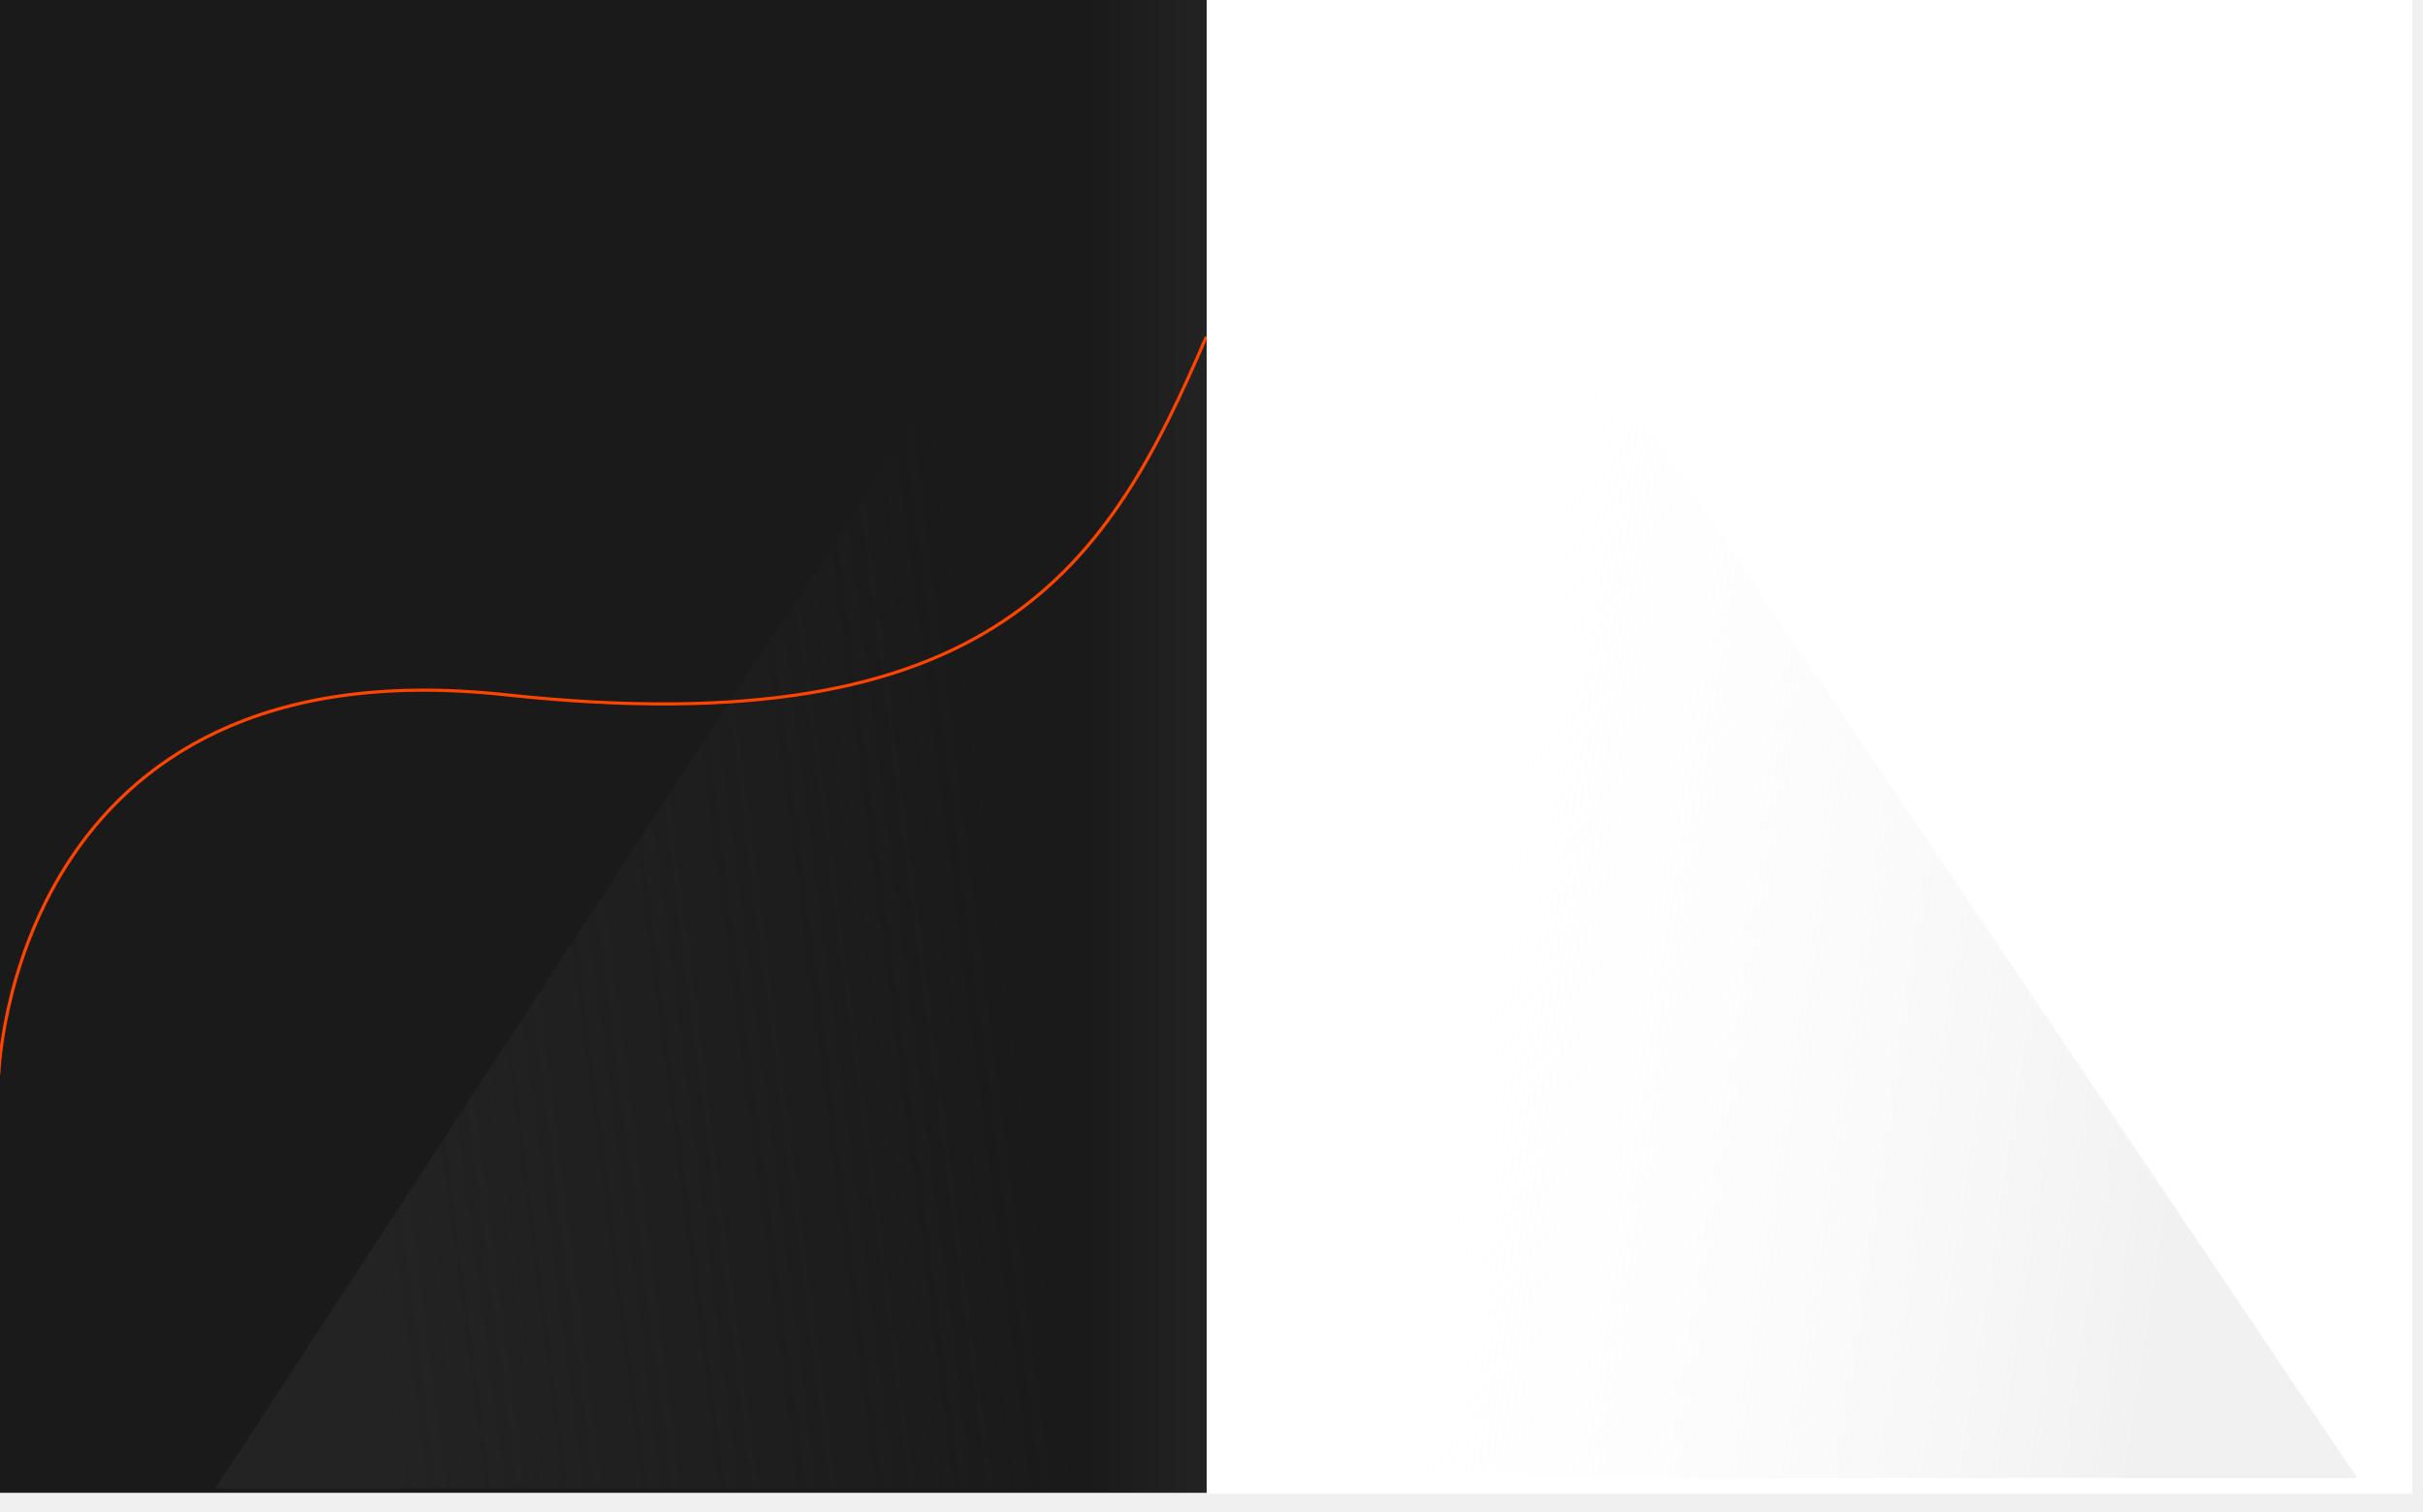
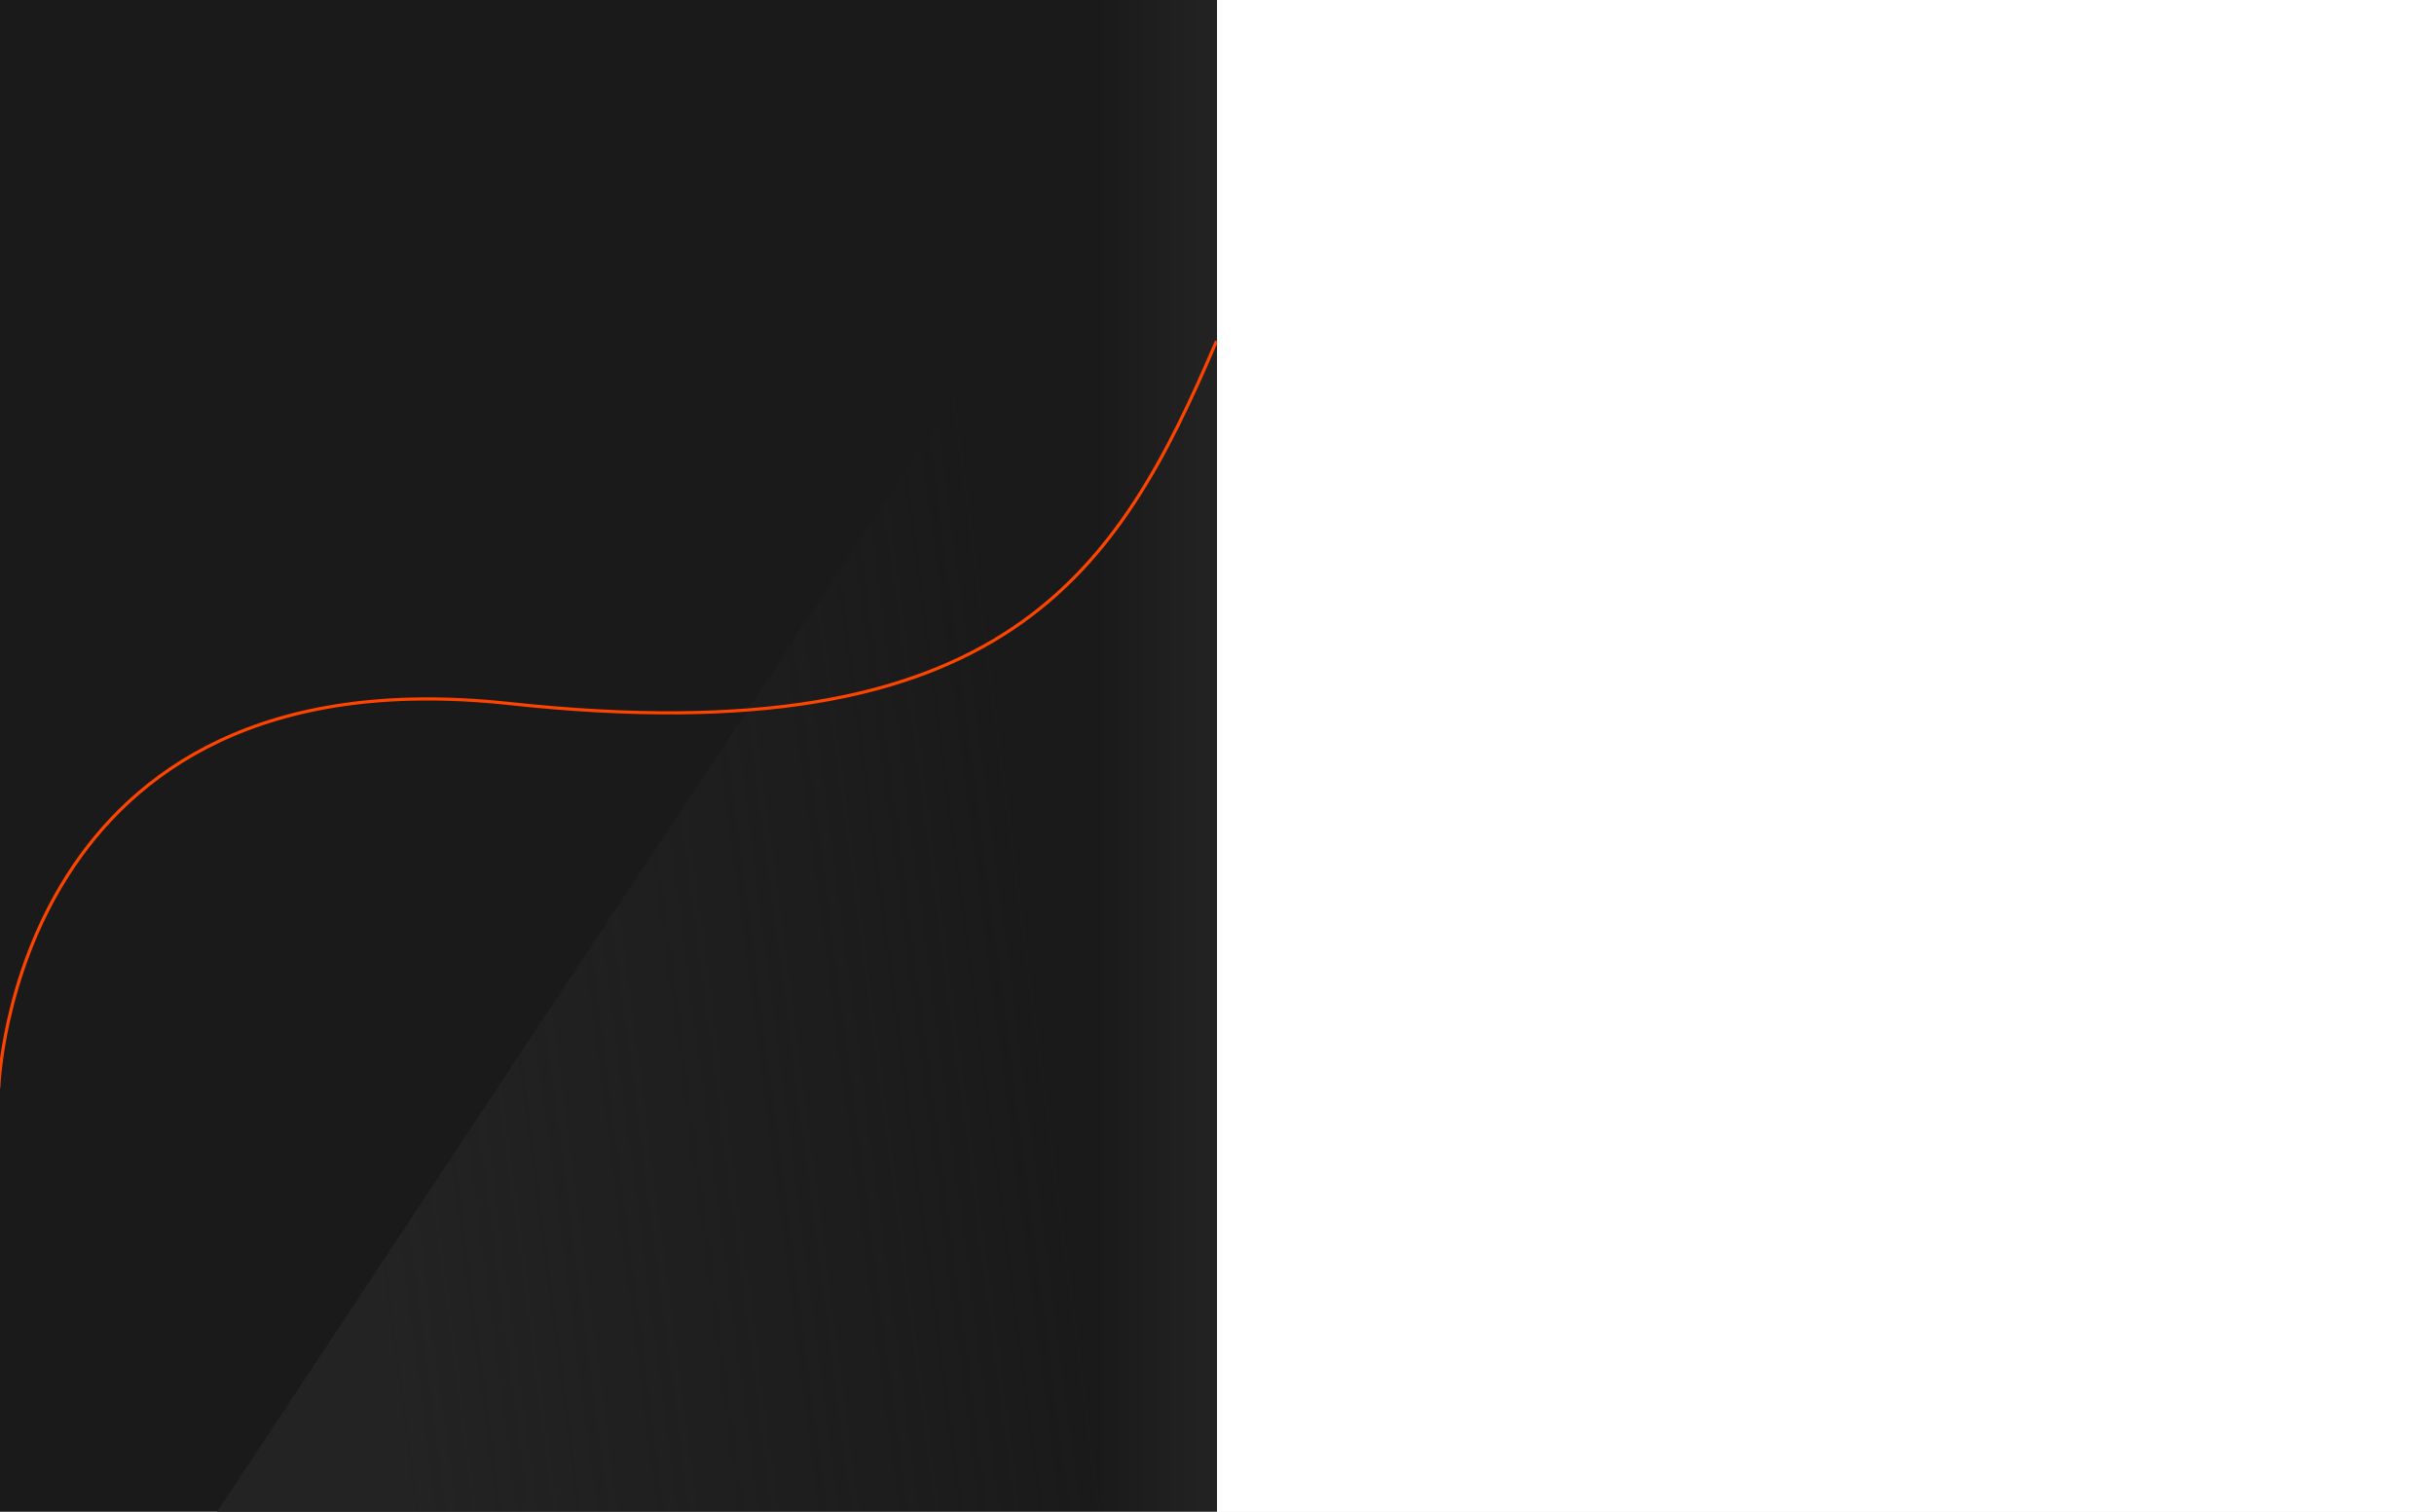
- <svg xmlns="http://www.w3.org/2000/svg" width="1542" height="962" viewBox="0 0 1542 962" fill="none">
-   <g clip-path="url(#clip0_6_34)">
-     <path d="M768 0H0V950H768V0Z" fill="url(#paint0_linear_6_34)" />
-     <path d="M136.981 947.224L752.797 5.545L752.797 947.224H136.981Z" fill="url(#paint1_linear_6_34)" />
-     <path d="M-0.793 683.758C-0.793 683.758 7.407 408.246 321.275 442.095C635.143 475.944 705.784 358.626 767.687 214.336" stroke="#FF4400" stroke-width="2" />
+ <svg xmlns="http://www.w3.org/2000/svg" width="1536" height="954" viewBox="0 0 1536 954" fill="none">
+   <g clip-path="url(#clip0_7_276)">
+     <path d="M768 0H0V954H768V0Z" fill="url(#paint0_linear_7_276)" />
+     <path d="M137 954L768 4.79561e-06L768 954H137Z" fill="url(#paint1_linear_7_276)" />
+     <path d="M-0.793 686.637C-0.793 686.637 7.407 409.965 321.275 443.957C635.143 477.948 705.784 360.136 767.687 215.238" stroke="#FF4400" stroke-width="2" />
  </g>
-   <g clip-path="url(#clip1_6_34)">
-     <path d="M1535.23 -3.375H767.227V950.625H1535.23V-3.375Z" fill="white" />
-     <path d="M1500.23 940.625L858.7 -11L766 940.625H1500.23Z" fill="url(#paint2_linear_6_34)" />
+   <g clip-path="url(#clip1_7_276)">
+     <path d="M1536 0H768V954H1536V0Z" fill="white" />
  </g>
  <defs>
-     <linearGradient id="paint0_linear_6_34" x1="768" y1="475" x2="691.968" y2="475" gradientUnits="userSpaceOnUse">
+     <linearGradient id="paint0_linear_7_276" x1="768" y1="477" x2="691.968" y2="477" gradientUnits="userSpaceOnUse">
      <stop stop-color="#232323" />
      <stop offset="1" stop-color="#1A1A1A" />
    </linearGradient>
-     <linearGradient id="paint1_linear_6_34" x1="198.563" y1="523.468" x2="625.267" y2="468.318" gradientUnits="userSpaceOnUse">
+     <linearGradient id="paint1_linear_7_276" x1="200.1" y1="524.7" x2="637.16" y2="467.566" gradientUnits="userSpaceOnUse">
      <stop stop-color="#232323" />
      <stop offset="1" stop-color="#232323" stop-opacity="0" />
    </linearGradient>
-     <linearGradient id="paint2_linear_6_34" x1="1426.8" y1="512.394" x2="921.308" y2="435.311" gradientUnits="userSpaceOnUse">
-       <stop stop-color="#E3E3E3" stop-opacity="0.502" />
-       <stop offset="1" stop-color="white" stop-opacity="0" />
-     </linearGradient>
-     <clipPath id="clip0_6_34">
-       <rect width="768" height="950" fill="white" />
+     <clipPath id="clip0_7_276">
+       <rect width="768" height="954" fill="white" />
    </clipPath>
-     <clipPath id="clip1_6_34">
-       <rect width="774" height="961.625" fill="white" transform="translate(768)" />
+     <clipPath id="clip1_7_276">
+       <rect width="768" height="954" fill="white" transform="translate(768)" />
    </clipPath>
  </defs>
</svg>
